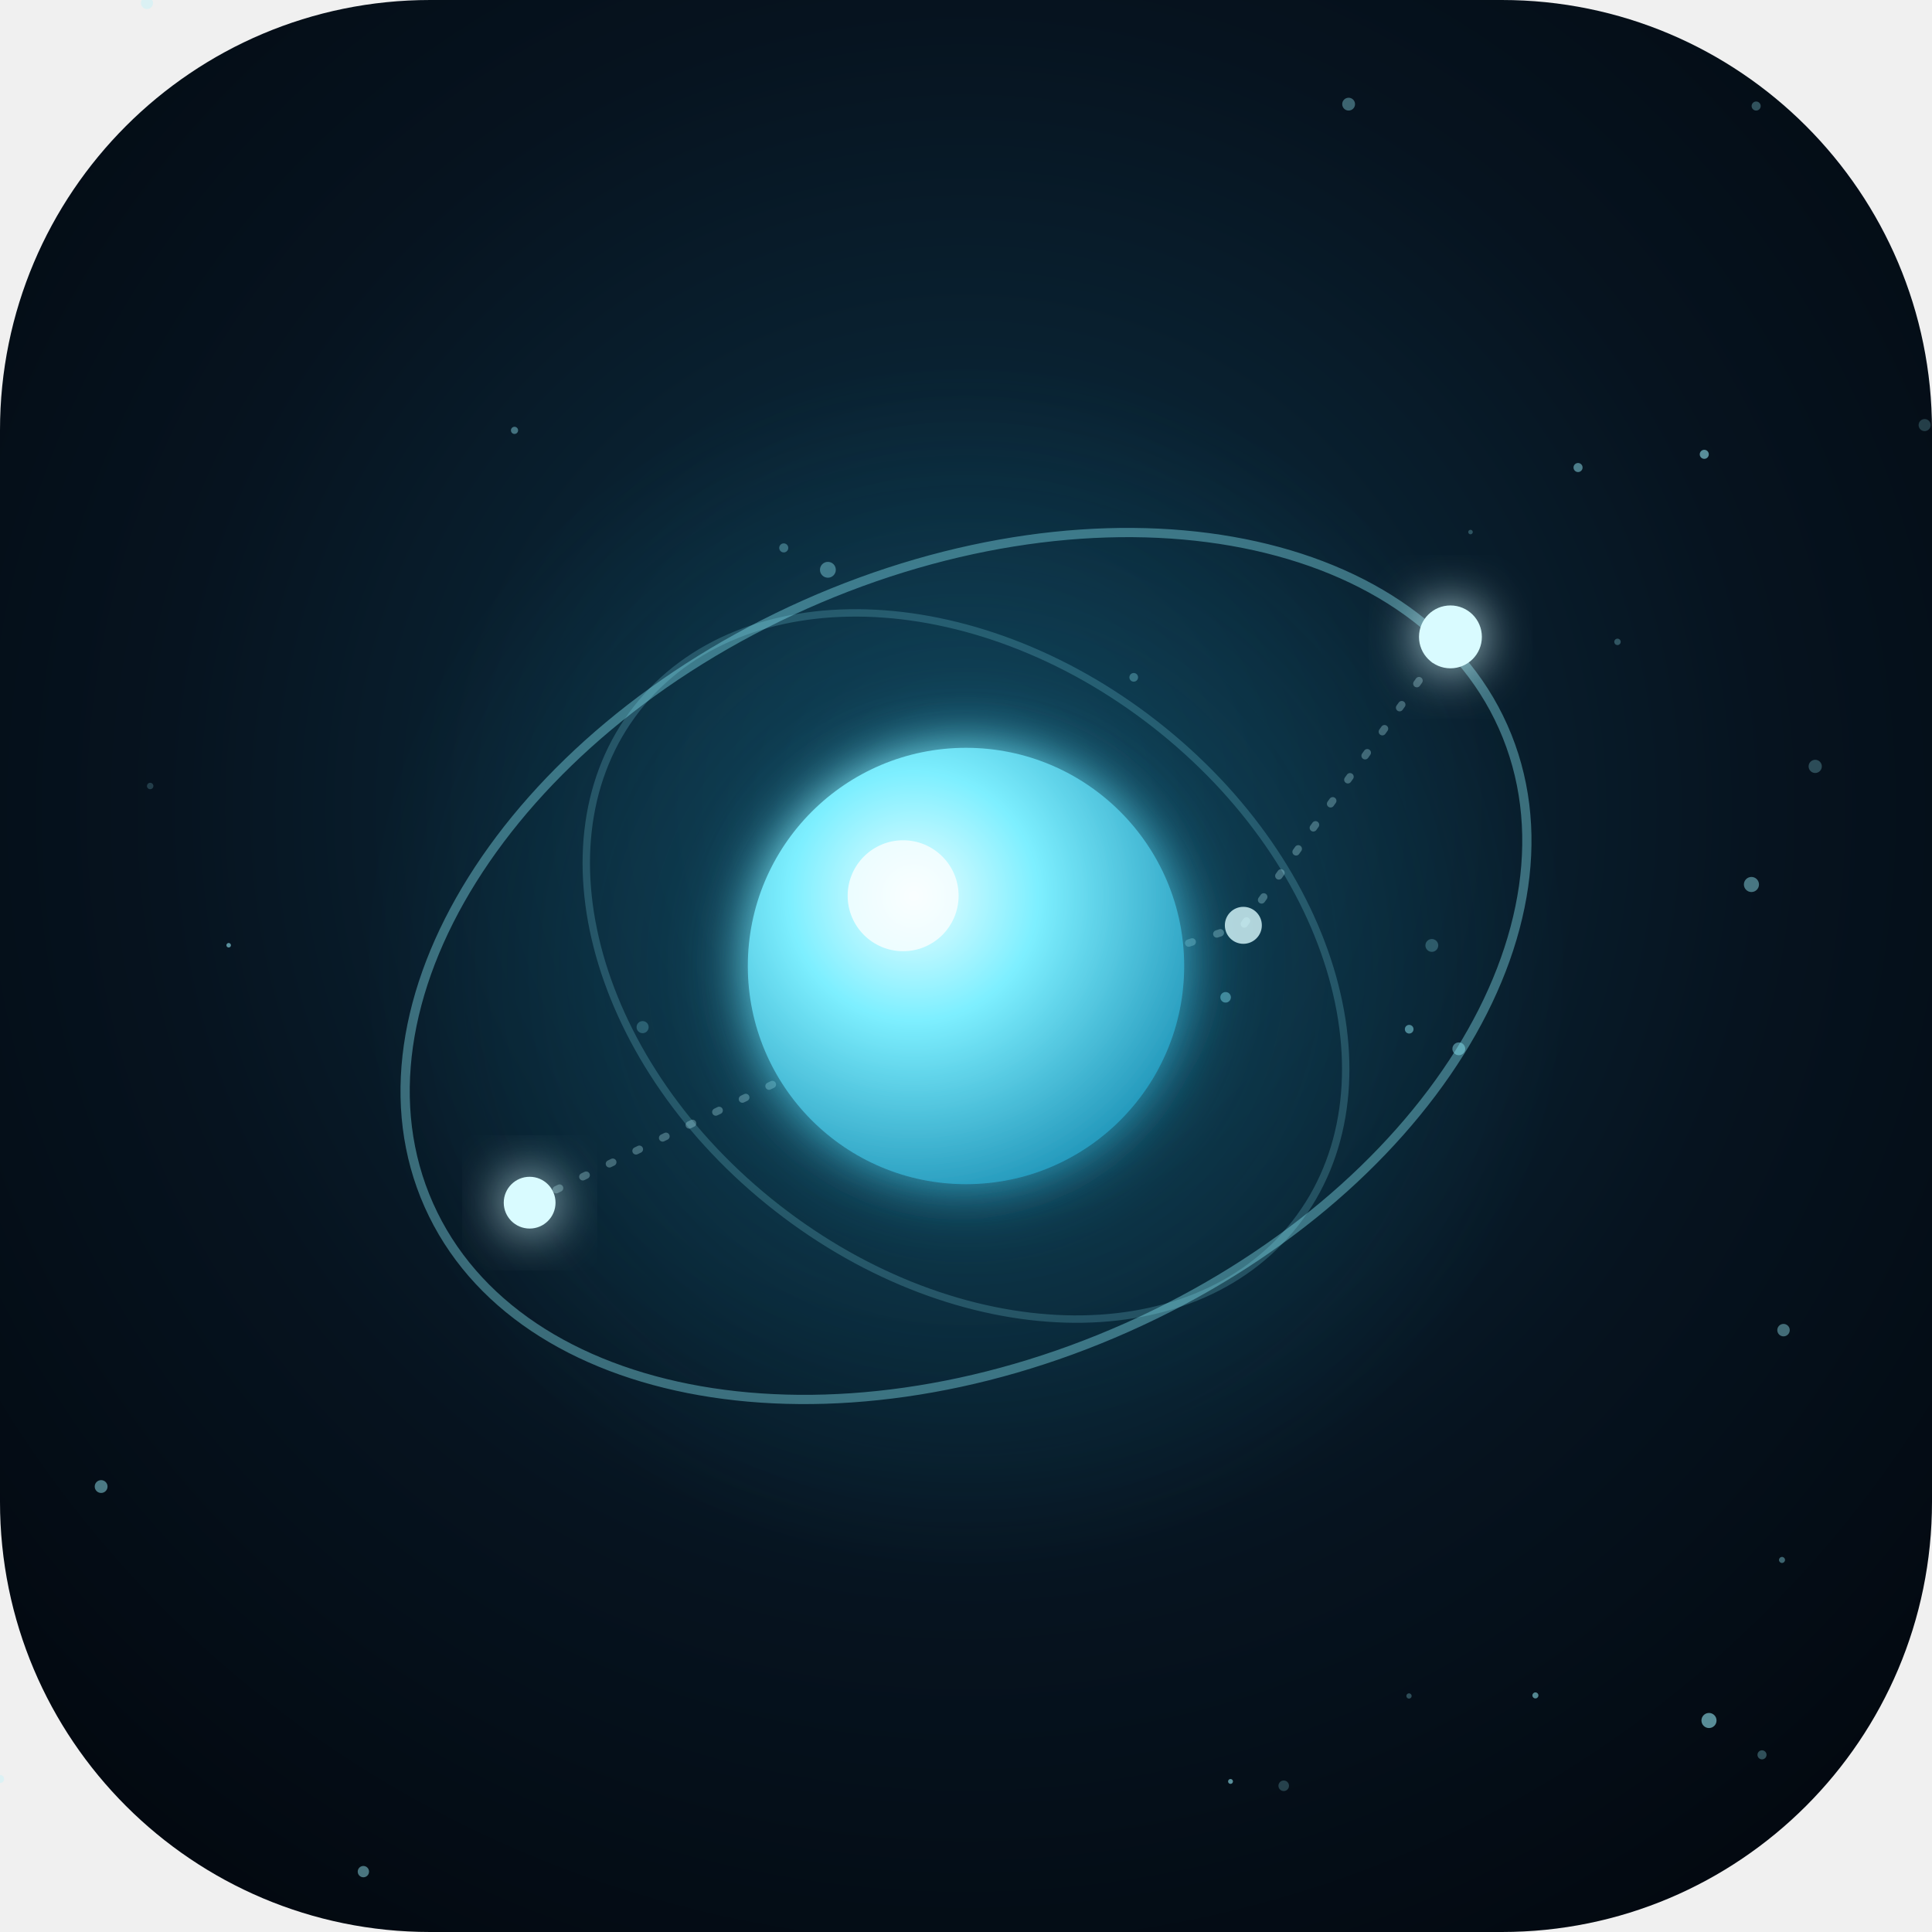
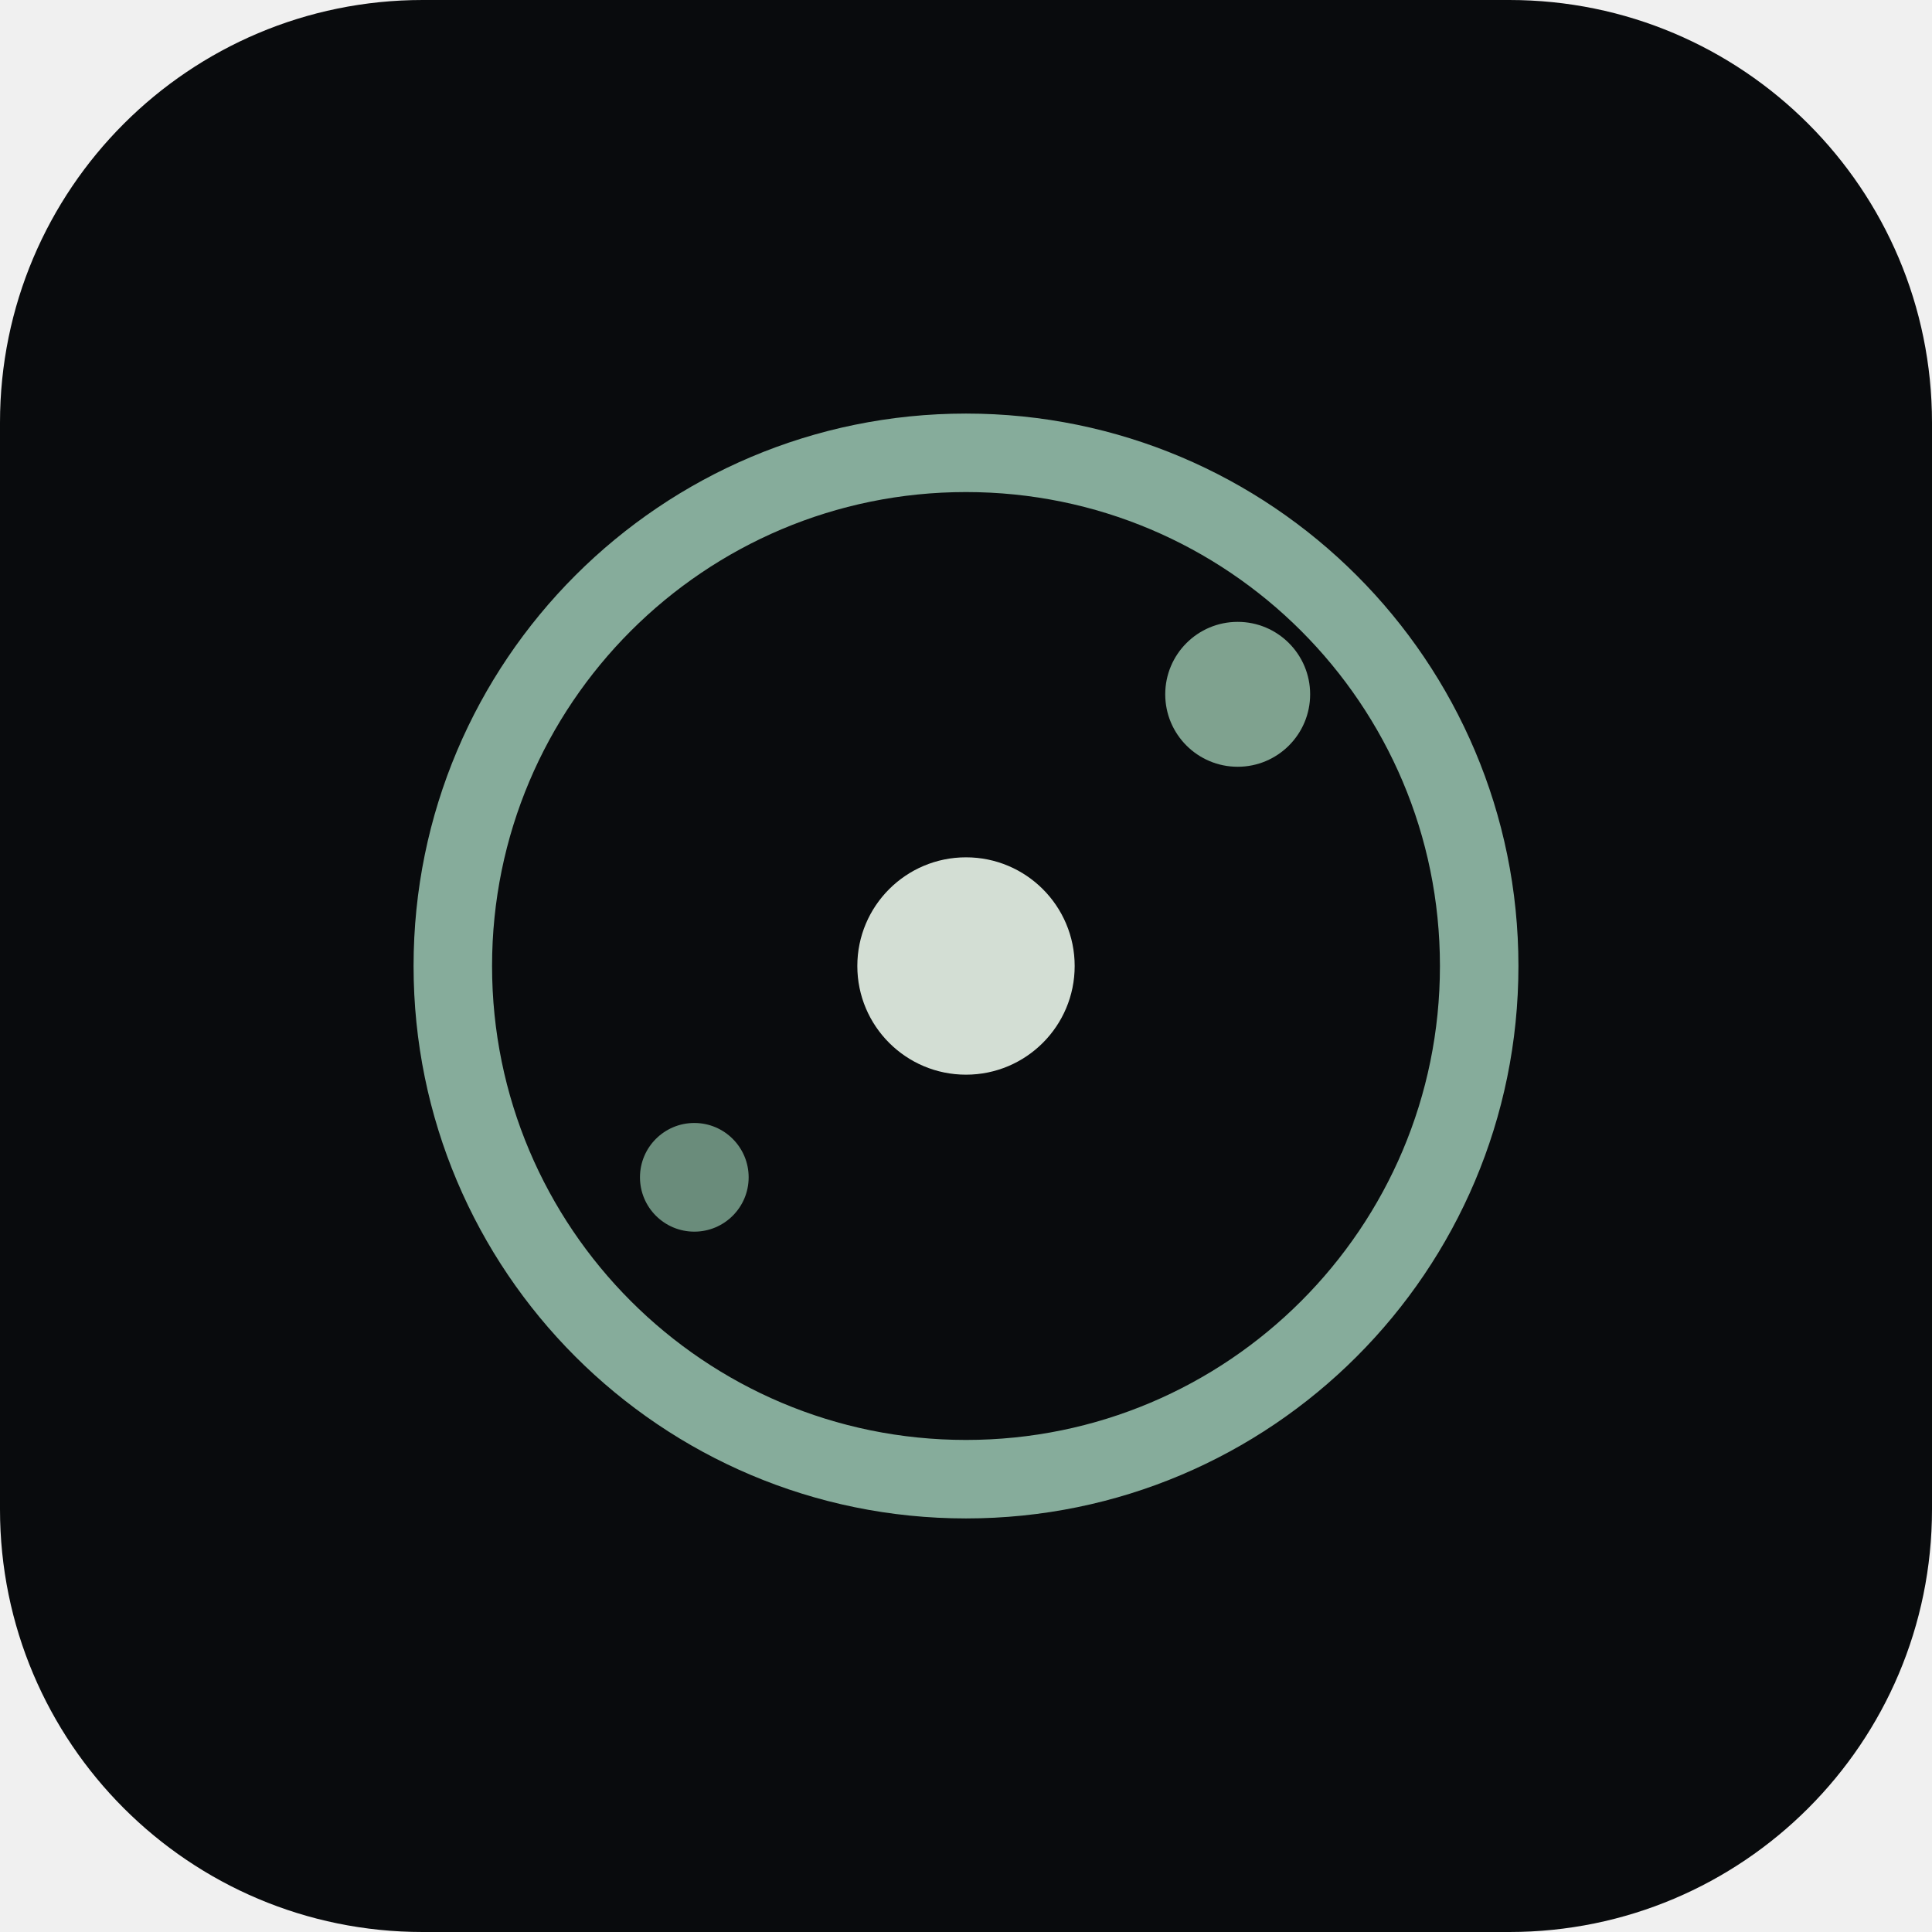
- <svg xmlns="http://www.w3.org/2000/svg" width="1024" height="1024" viewBox="0 0 1024 1024">
-   <defs>
-     <radialGradient id="sea" cx="50%" cy="42%" r="75%">
-       <stop offset="0" stop-color="#0d3347" />
-       <stop offset=".55" stop-color="#06131f" />
-       <stop offset="1" stop-color="#02060c" />
-     </radialGradient>
-     <radialGradient id="halo">
-       <stop offset="0" stop-color="#3fd6f0" stop-opacity=".55" />
-       <stop offset=".5" stop-color="#1b8fb0" stop-opacity=".16" />
-       <stop offset="1" stop-color="#1b8fb0" stop-opacity="0" />
-     </radialGradient>
-     <radialGradient id="cell" cx="38%" cy="34%" r="75%">
-       <stop offset="0" stop-color="#eafdff" />
-       <stop offset=".38" stop-color="#7defff" />
-       <stop offset="1" stop-color="#1a8fb4" />
-     </radialGradient>
-     <filter id="bloom" x="-80%" y="-80%" width="260%" height="260%">
-       <feGaussianBlur stdDeviation="14" result="b" />
-       <feMerge>
-         <feMergeNode in="b" />
-         <feMergeNode in="SourceGraphic" />
-       </feMerge>
-     </filter>
-   </defs>
-   <rect width="1024" height="1024" rx="228" fill="url(#sea)" />
-   <circle cx="0.1" cy="942.9" r="2.1" fill="#9cf3ff" opacity="0.24" />
-   <circle cx="746.9" cy="545.5" r="2.3" fill="#9cf3ff" opacity="0.49" />
-   <circle cx="773.2" cy="555.9" r="3.4" fill="#9cf3ff" opacity="0.44" />
-   <circle cx="836.4" cy="247.8" r="2.4" fill="#9cf3ff" opacity="0.47" />
-   <circle cx="714.8" cy="55.2" r="3.4" fill="#9cf3ff" opacity="0.36" />
-   <circle cx="944.5" cy="826.8" r="1.6" fill="#9cf3ff" opacity="0.38" />
-   <circle cx="945.3" cy="705.0" r="3.3" fill="#9cf3ff" opacity="0.41" />
-   <circle cx="933.9" cy="930.1" r="2.4" fill="#9cf3ff" opacity="0.30" />
-   <circle cx="857.3" cy="340.2" r="1.7" fill="#9cf3ff" opacity="0.28" />
-   <circle cx="438.8" cy="302.0" r="4.2" fill="#9cf3ff" opacity="0.40" />
-   <circle cx="746.8" cy="898.9" r="1.4" fill="#9cf3ff" opacity="0.27" />
-   <circle cx="574.1" cy="521.0" r="2.5" fill="#9cf3ff" opacity="0.24" />
-   <circle cx="930.8" cy="56.2" r="2.4" fill="#9cf3ff" opacity="0.30" />
-   <circle cx="680.4" cy="946.5" r="2.8" fill="#9cf3ff" opacity="0.22" />
-   <circle cx="415.4" cy="290.4" r="2.4" fill="#9cf3ff" opacity="0.34" />
-   <circle cx="340.6" cy="544.4" r="3.2" fill="#9cf3ff" opacity="0.25" />
-   <circle cx="928.3" cy="468.8" r="4.0" fill="#9cf3ff" opacity="0.44" />
-   <circle cx="649.6" cy="528.6" r="2.8" fill="#9cf3ff" opacity="0.46" />
-   <circle cx="962.1" cy="406.2" r="3.5" fill="#9cf3ff" opacity="0.26" />
-   <circle cx="600.9" cy="359.0" r="2.3" fill="#9cf3ff" opacity="0.33" />
-   <circle cx="813.8" cy="898.6" r="1.6" fill="#9cf3ff" opacity="0.52" />
-   <circle cx="79.6" cy="416.6" r="1.7" fill="#9cf3ff" opacity="0.19" />
-   <circle cx="1020.1" cy="225.3" r="3.2" fill="#9cf3ff" opacity="0.21" />
-   <circle cx="468.1" cy="607.1" r="1.6" fill="#9cf3ff" opacity="0.56" />
-   <circle cx="905.8" cy="911.9" r="4.0" fill="#9cf3ff" opacity="0.56" />
-   <circle cx="779.4" cy="282.0" r="1.2" fill="#9cf3ff" opacity="0.26" />
-   <circle cx="77.9" cy="1.6" r="3.2" fill="#9cf3ff" opacity="0.25" />
-   <circle cx="758.9" cy="501.1" r="3.4" fill="#9cf3ff" opacity="0.26" />
-   <circle cx="903.3" cy="240.8" r="2.4" fill="#9cf3ff" opacity="0.55" />
-   <circle cx="121.2" cy="501.0" r="1.2" fill="#9cf3ff" opacity="0.56" />
-   <circle cx="652.2" cy="944.2" r="1.3" fill="#9cf3ff" opacity="0.56" />
-   <circle cx="192.6" cy="992.0" r="3.0" fill="#9cf3ff" opacity="0.46" />
-   <circle cx="272.7" cy="228.1" r="1.9" fill="#9cf3ff" opacity="0.40" />
-   <circle cx="53.6" cy="787.9" r="3.4" fill="#9cf3ff" opacity="0.47" />
-   <g transform="translate(512 512) scale(0.98)">
-     <circle r="330" fill="url(#halo)" />
-     <ellipse rx="318" ry="214" transform="rotate(-24)" fill="none" stroke="#8ff3ff" stroke-opacity=".38" stroke-width="5" />
-     <ellipse rx="226" ry="166" transform="rotate(38)" fill="none" stroke="#8ff3ff" stroke-opacity=".20" stroke-width="4" />
-     <path d="M-236 128 L-84 54 L150 -22 L262 -178" fill="none" stroke="#bff8ff" stroke-opacity=".30" stroke-width="4" stroke-linecap="round" stroke-dasharray="2 14" />
-     <circle r="118" fill="url(#cell)" filter="url(#bloom)" />
-     <circle cx="-34" cy="-38" r="30" fill="#ffffff" fill-opacity=".75" />
-     <g fill="#d9fbff">
-       <circle cx="-236" cy="128" r="14" filter="url(#bloom)" />
-       <circle cx="150" cy="-22" r="10" opacity=".8" />
-       <circle cx="262" cy="-178" r="17" filter="url(#bloom)" />
-     </g>
-   </g>
+ <svg xmlns="http://www.w3.org/2000/svg" viewBox="0 0 64 64">
+   <rect width="64" height="64" rx="14" fill="#090b0d" />
+   <circle cx="32" cy="32" r="17" fill="none" stroke="#86ac9b" stroke-width="2.6" />
+   <circle cx="32" cy="32" r="3.6" fill="#d3ded4" />
+   <circle cx="41" cy="23" r="2.4" fill="#7fa28f" />
+   <circle cx="23" cy="39" r="1.8" fill="#6a8c7b" />
</svg>
